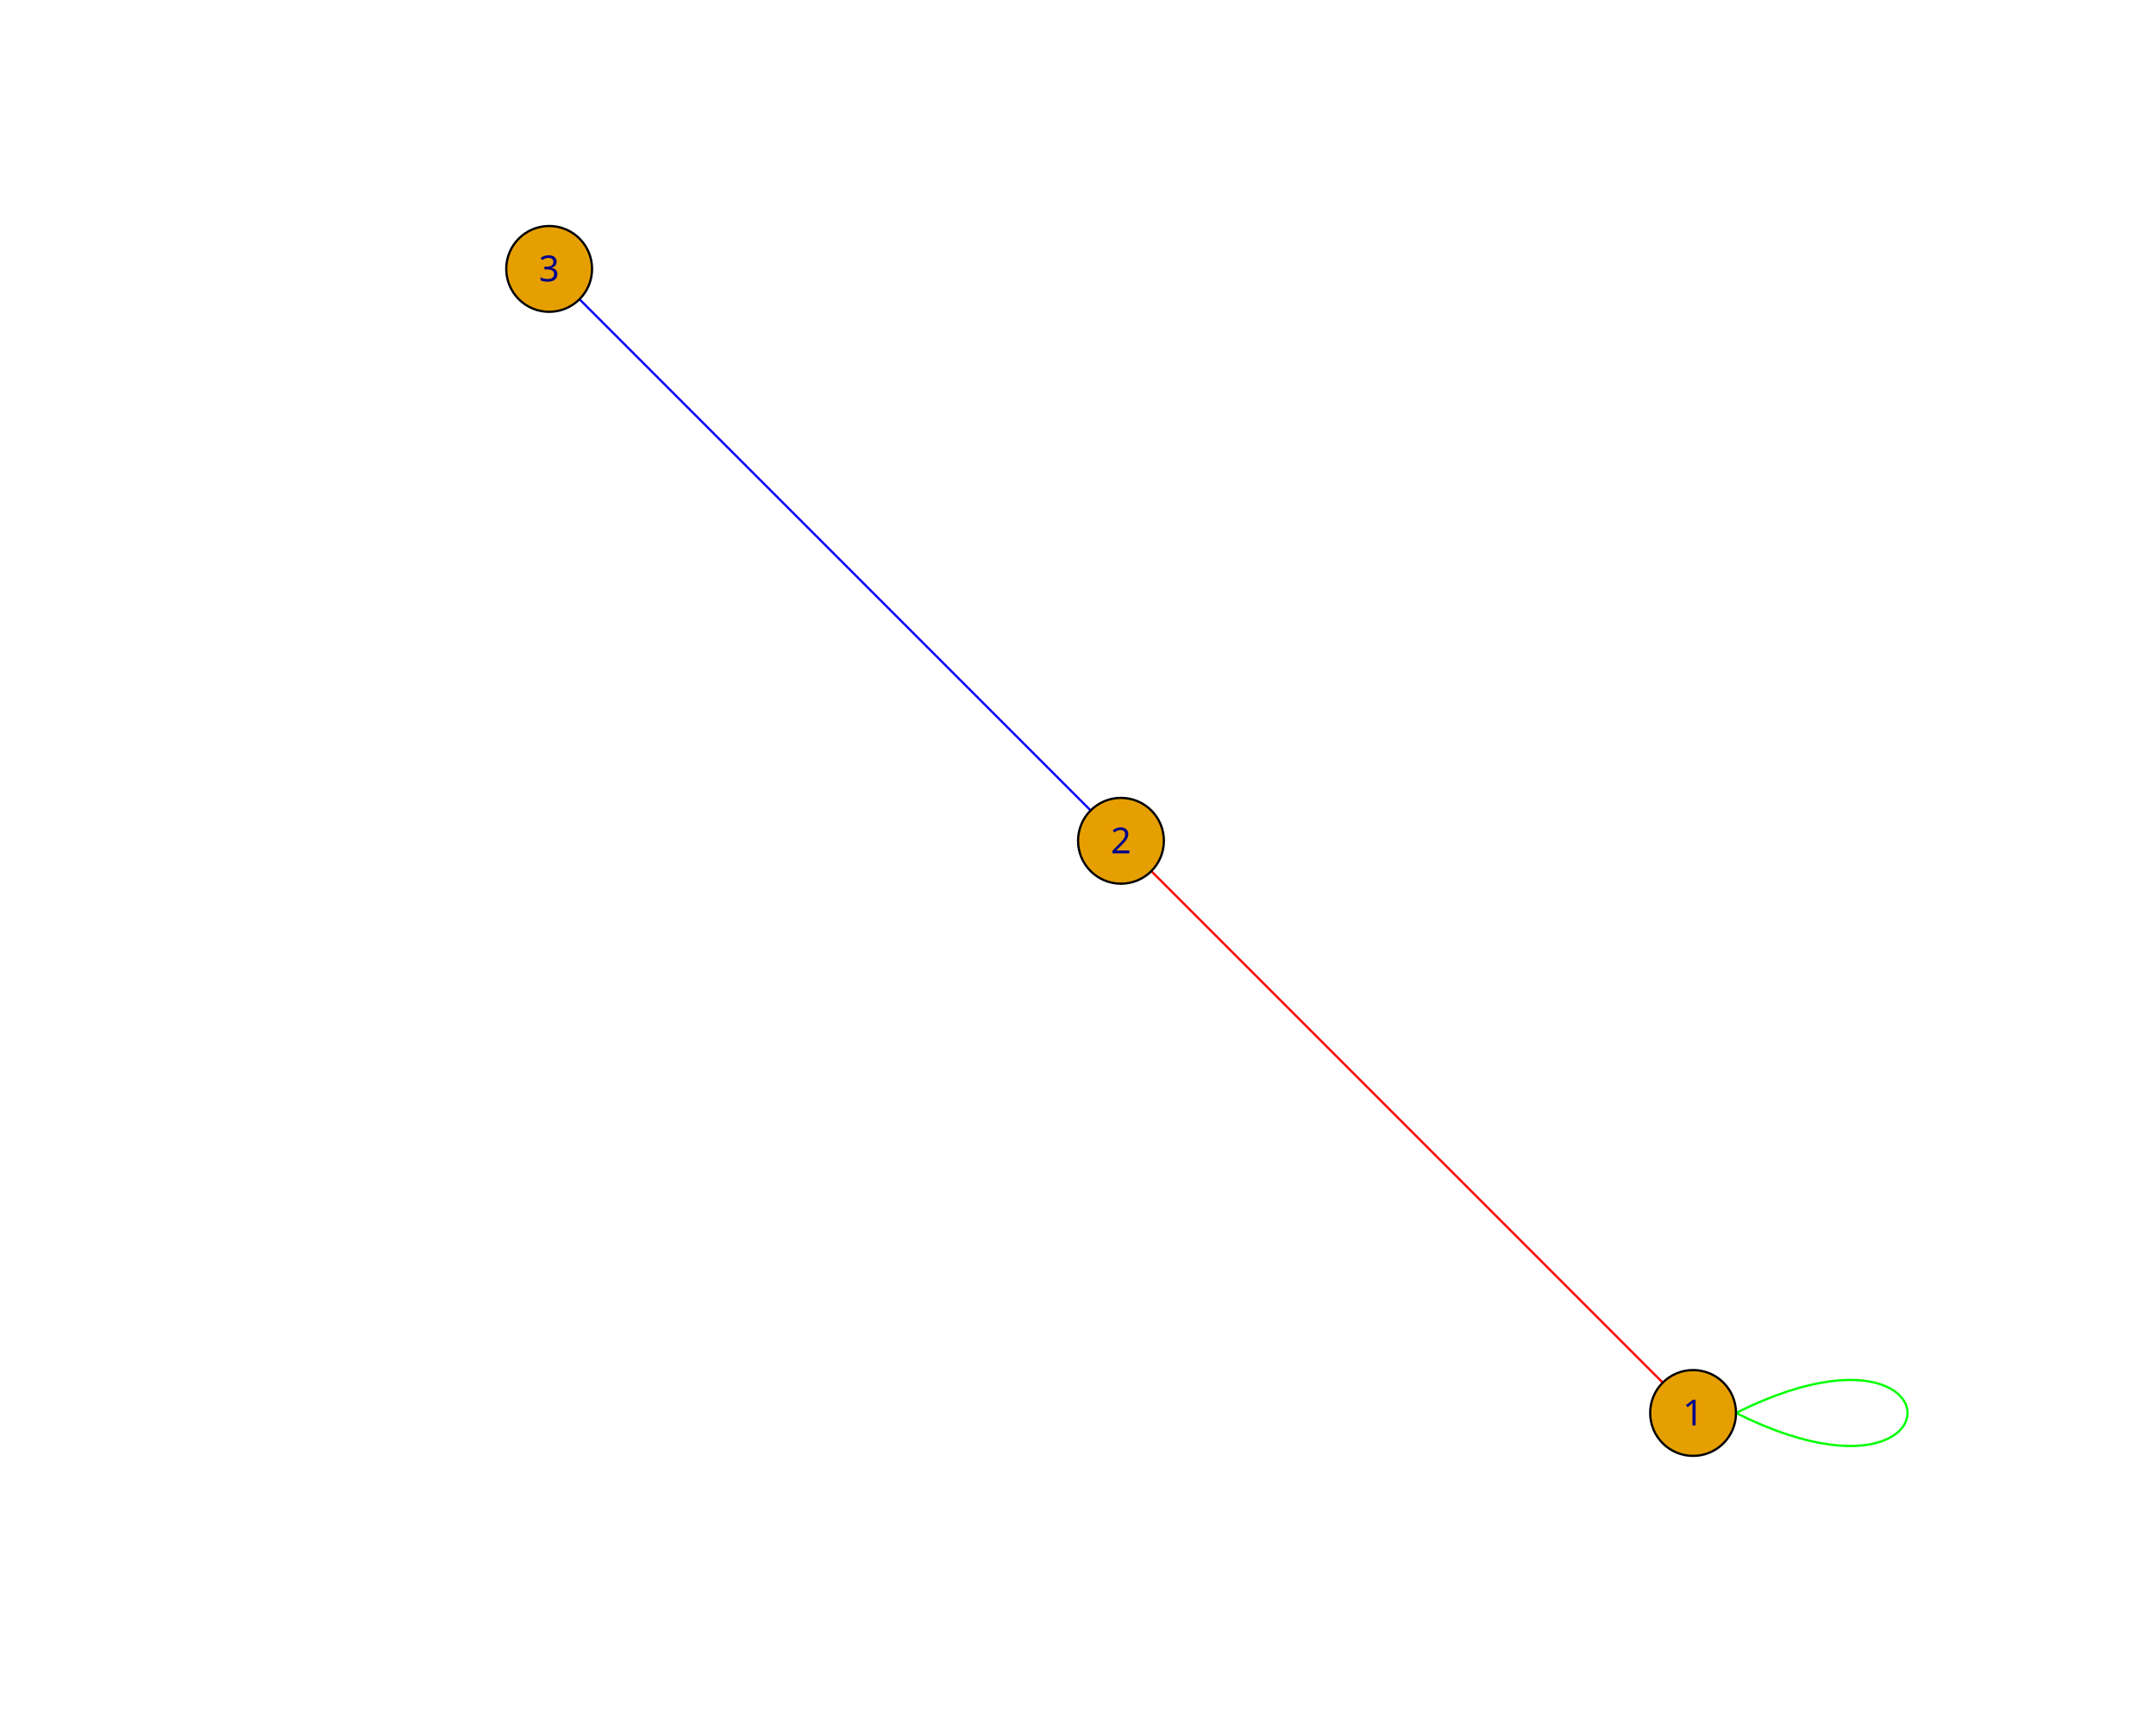
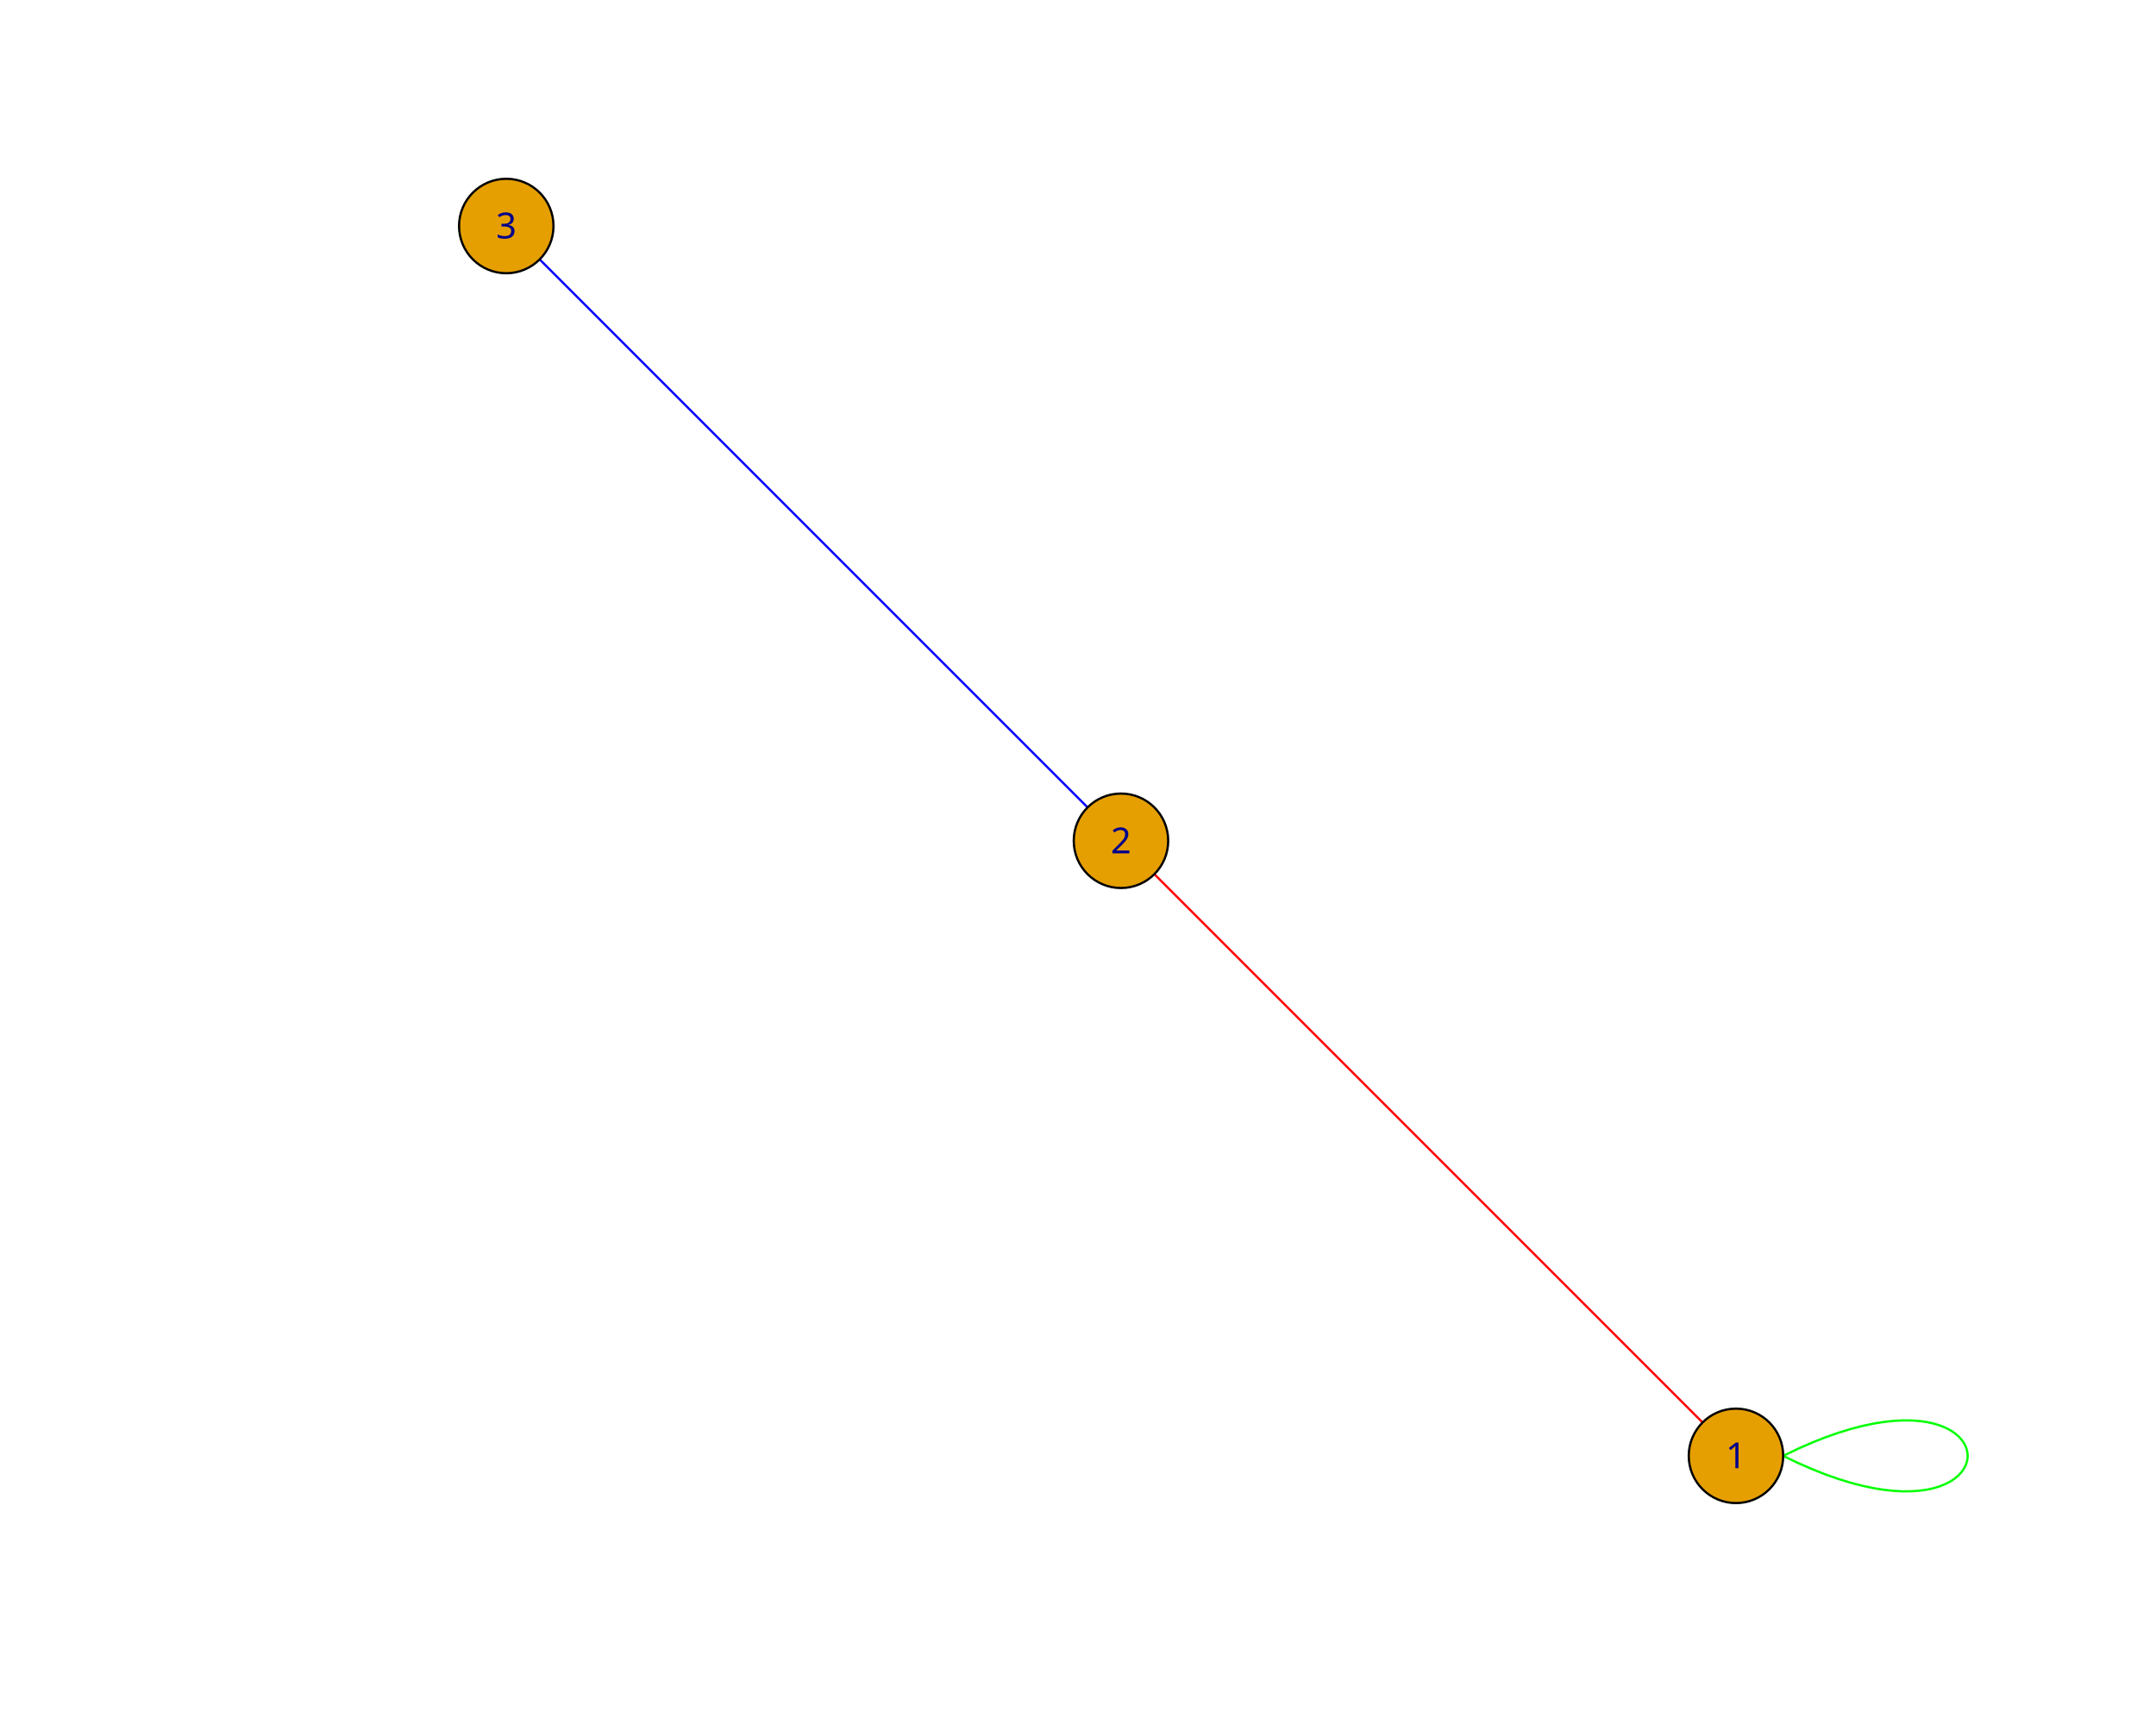
<svg xmlns="http://www.w3.org/2000/svg" class="svglite" data-engine-version="2.0" width="720.00pt" height="576.00pt" viewBox="0 0 720.00 576.00">
  <defs>
    <style type="text/css">
    .svglite line, .svglite polyline, .svglite polygon, .svglite path, .svglite rect, .svglite circle {
      fill: none;
      stroke: #000000;
      stroke-linecap: round;
      stroke-linejoin: round;
      stroke-miterlimit: 10.00;
    }
  </style>
  </defs>
  <rect width="100%" height="100%" style="stroke: none; fill: #FFFFFF;" />
  <defs>
    <clipPath id="cpMC4wMHw3MjAuMDB8MC4wMHw1NzYuMDA=">
      <rect x="0.00" y="0.00" width="720.00" height="576.00" />
    </clipPath>
  </defs>
  <g clip-path="url(#cpMC4wMHw3MjAuMDB8MC4wMHw1NzYuMDA=)">
</g>
  <defs>
    <clipPath id="cpNTkuMDR8Njg5Ljc2fDU5LjA0fDUwMi41Ng==">
      <rect x="59.04" y="59.04" width="630.72" height="443.52" />
    </clipPath>
  </defs>
  <g clip-path="url(#cpNTkuMDR8Njg5Ljc2fDU5LjA0fDUwMi41Ng==)">
-     <polygon points="579.73,471.81 584.32,469.61 588.71,467.69 592.91,466.03 596.92,464.62 600.74,463.45 604.36,462.51 607.80,461.78 611.05,461.26 614.10,460.94 616.96,460.79 619.64,460.81 622.12,460.99 624.41,461.32 626.51,461.78 628.42,462.37 630.14,463.06 631.67,463.86 633.00,464.74 634.15,465.70 635.10,466.72 635.87,467.80 636.44,468.91 636.82,470.06 637.01,471.22 637.01,472.39 636.82,473.56 636.44,474.70 635.87,475.82 635.10,476.89 634.15,477.92 633.00,478.87 631.67,479.76 630.14,480.55 628.42,481.25 626.51,481.83 624.41,482.29 622.12,482.62 619.64,482.80 616.96,482.83 614.10,482.68 611.05,482.35 607.80,481.83 604.36,481.11 600.74,480.17 596.92,479.00 592.91,477.59 588.71,475.93 584.32,474.01 579.73,471.81 " style="stroke-width: 0.75; stroke: #00FF00; fill: none;" />
-     <line x1="555.28" y1="461.68" x2="384.48" y2="290.88" style="stroke-width: 0.75; stroke: #FF0000;" />
-     <line x1="364.22" y1="270.62" x2="193.52" y2="99.92" style="stroke-width: 0.75; stroke: #0000FF;" />
-     <circle cx="565.41" cy="471.81" r="14.33" style="stroke-width: 0.75; fill: #E69F00;" />
-     <circle cx="374.35" cy="280.75" r="14.33" style="stroke-width: 0.75; fill: #E69F00;" />
-     <circle cx="183.39" cy="89.79" r="14.33" style="stroke-width: 0.75; fill: #E69F00;" />
+     <polygon points="595.50,486.13 600.43,483.77 605.15,481.70 609.66,479.92 613.97,478.41 618.08,477.15 621.98,476.14 625.67,475.36 629.16,474.80 632.45,474.45 635.52,474.29 638.40,474.31 641.07,474.51 643.53,474.86 645.79,475.36 647.84,475.99 649.69,476.73 651.33,477.59 652.77,478.54 654.00,479.57 655.02,480.67 655.84,481.82 656.46,483.02 656.87,484.25 657.08,485.51 657.08,486.76 656.87,488.01 656.46,489.24 655.84,490.44 655.02,491.60 654.00,492.70 652.77,493.73 651.33,494.68 649.69,495.53 647.84,496.28 645.79,496.91 643.53,497.41 641.07,497.76 638.40,497.95 635.52,497.98 632.45,497.82 629.16,497.47 625.67,496.91 621.98,496.13 618.08,495.12 613.97,493.86 609.66,492.35 605.15,490.56 600.43,488.50 595.50,486.13 " style="stroke-width: 0.75; stroke: #00FF00; fill: none;" />
+     <line x1="568.58" y1="474.98" x2="385.50" y2="291.90" style="stroke-width: 0.75; stroke: #FF0000;" />
+     <line x1="363.20" y1="269.60" x2="180.22" y2="86.62" style="stroke-width: 0.75; stroke: #0000FF;" />
+     <circle cx="579.73" cy="486.13" r="15.77" style="stroke-width: 0.75; fill: #E69F00;" />
+     <circle cx="374.35" cy="280.75" r="15.77" style="stroke-width: 0.75; fill: #E69F00;" />
+     <circle cx="169.07" cy="75.47" r="15.77" style="stroke-width: 0.75; fill: #E69F00;" />
  </g>
  <g clip-path="url(#cpMC4wMHw3MjAuMDB8MC4wMHw1NzYuMDA=)">
-     <text x="565.41" y="475.94" text-anchor="middle" style="font-size: 12.00px; fill: #00008B; font-family: sans;" textLength="6.67px" lengthAdjust="spacingAndGlyphs">1</text>
+     <text x="579.73" y="490.26" text-anchor="middle" style="font-size: 12.00px; fill: #00008B; font-family: sans;" textLength="6.67px" lengthAdjust="spacingAndGlyphs">1</text>
    <text x="374.35" y="284.94" text-anchor="middle" style="font-size: 12.00px; fill: #00008B; font-family: sans;" textLength="6.67px" lengthAdjust="spacingAndGlyphs">2</text>
-     <text x="183.39" y="93.93" text-anchor="middle" style="font-size: 12.00px; fill: #00008B; font-family: sans;" textLength="6.67px" lengthAdjust="spacingAndGlyphs">3</text>
+     <text x="169.07" y="79.60" text-anchor="middle" style="font-size: 12.00px; fill: #00008B; font-family: sans;" textLength="6.67px" lengthAdjust="spacingAndGlyphs">3</text>
  </g>
</svg>
